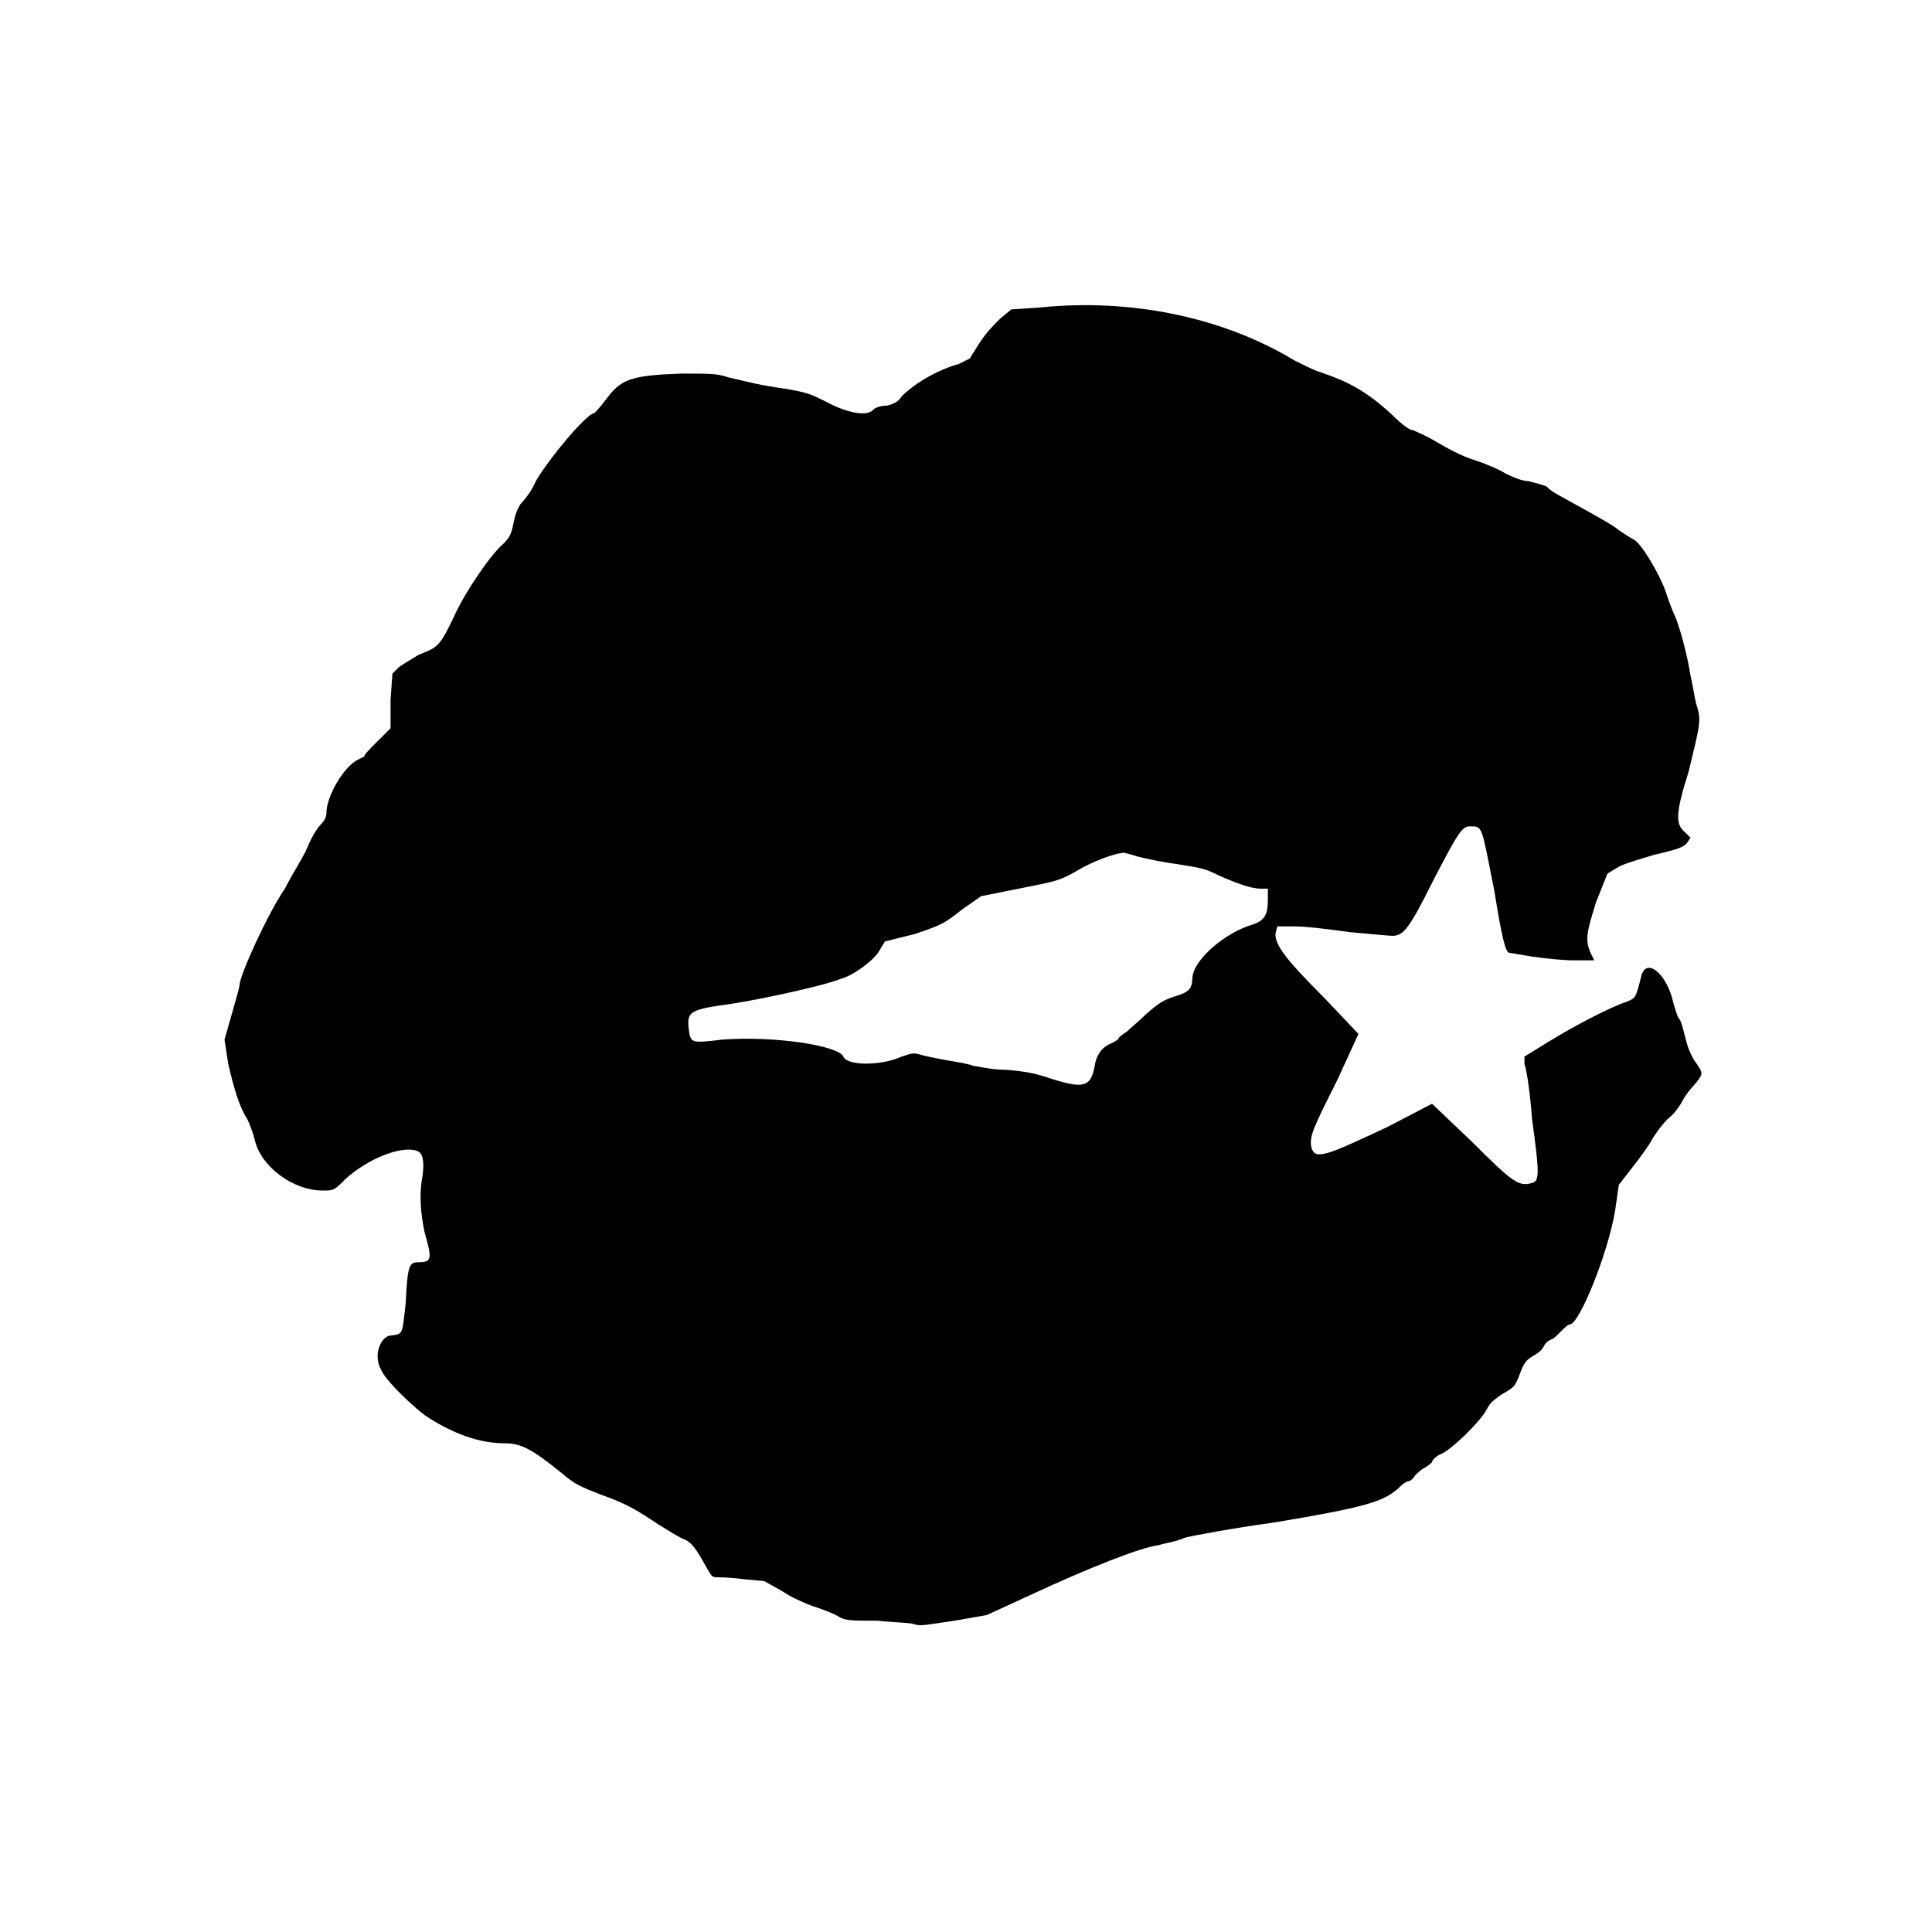
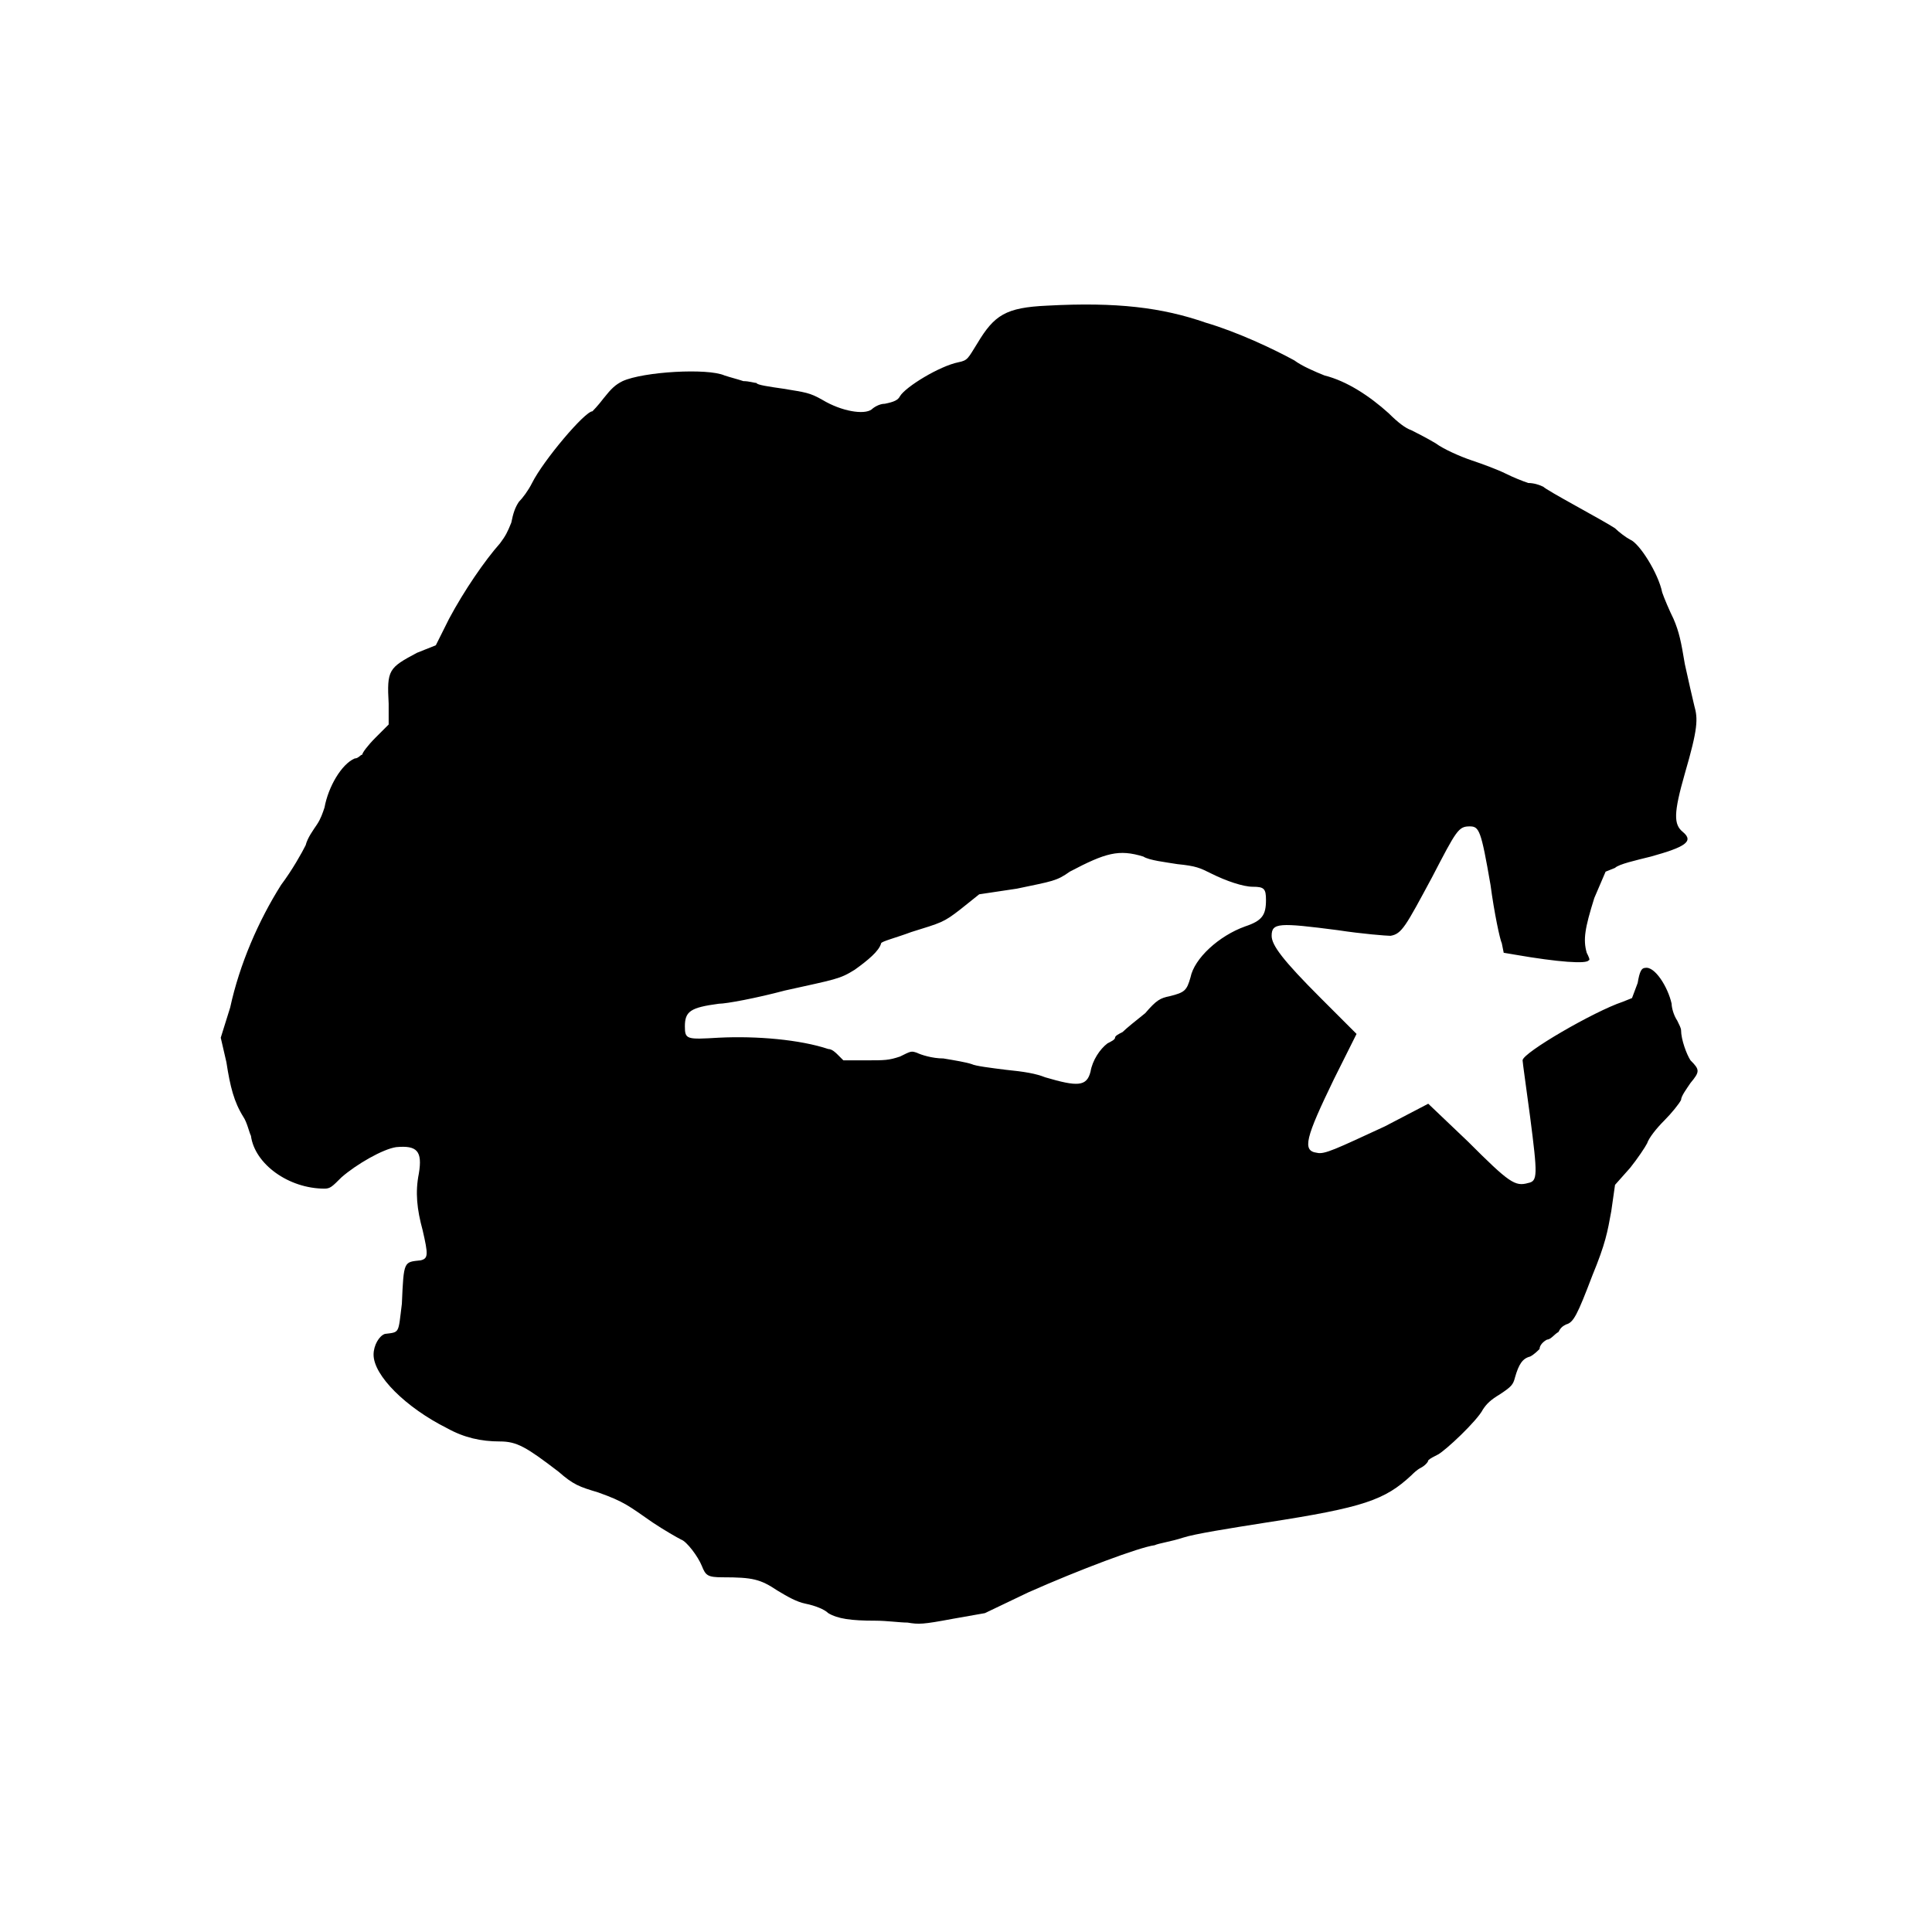
<svg xmlns="http://www.w3.org/2000/svg" version="1.0" width="512" height="512" viewBox="0 0 512 512" preserveAspectRatio="xMidYMid meet">
  <g transform="translate(0,512) scale(0.5,-0.5)" fill="#000000" fill-rule="evenodd" stroke="none">
-     <path d="M551 861 l-15 -1 -6 -5 c-4 -4 -7 -7 -11 -13 l-5 -8 -6 -3 c-11 -3 -23 -10 -30 -17 -2 -3 -4 -4 -8 -5 -3 0 -6 -1 -7 -2 -3 -4 -14 -2 -25 4 -8 4 -10 5 -22 7 -14 2 -17 3 -30 6 -6 2 -9 2 -25 2 -27 -1 -32 -3 -40 -14 -3 -4 -6 -7 -6 -7 -4 0 -24 -24 -31 -36 -2 -5 -6 -10 -8 -12 -2 -3 -3 -6 -4 -11 -1 -5 -2 -7 -5 -10 -7 -6 -20 -25 -26 -38 -8 -17 -9 -17 -19 -21 -5 -3 -10 -6 -11 -7 l-3 -3 -1 -14 0 -15 -7 -7 c-4 -4 -7 -7 -7 -8 0 0 -2 -1 -4 -2 -7 -4 -16 -19 -16 -28 0 -2 -1 -4 -3 -6 -2 -2 -5 -7 -7 -12 -2 -5 -8 -14 -12 -22 -9 -13 -24 -46 -24 -51 0 -1 -2 -8 -4 -15 l-4 -14 2 -13 c3 -13 6 -23 10 -29 1 -2 3 -7 4 -11 3 -14 20 -27 36 -27 6 0 6 0 12 6 12 11 30 18 38 15 3 -1 4 -5 3 -13 -2 -10 -1 -20 1 -30 4 -14 4 -16 -3 -16 -5 0 -6 -1 -7 -22 -2 -17 -1 -16 -9 -17 -5 -2 -8 -11 -4 -18 2 -5 14 -17 23 -24 15 -10 29 -15 43 -15 8 0 14 -3 30 -16 7 -6 10 -7 20 -11 14 -5 19 -8 31 -16 5 -3 11 -7 14 -8 4 -2 6 -5 11 -14 3 -5 3 -6 6 -6 1 0 7 0 14 -1 l11 -1 9 -5 c6 -4 11 -6 16 -8 3 -1 9 -3 13 -5 5 -3 6 -3 22 -3 9 -1 18 -1 20 -2 3 -1 7 0 21 2 l17 3 24 11 c30 14 58 25 67 26 3 1 10 2 14 4 4 1 25 5 47 8 48 8 59 11 67 19 2 2 4 3 5 3 0 0 2 1 3 3 1 1 3 3 5 4 2 1 4 3 4 3 0 1 2 3 4 4 6 2 22 18 25 24 2 4 4 5 8 8 7 4 7 4 10 12 2 5 3 6 6 8 2 1 5 3 6 5 1 2 2 3 4 4 1 0 3 2 5 4 2 2 4 4 5 4 5 0 20 37 24 60 l2 14 7 9 c4 5 9 12 10 14 1 2 5 8 9 12 4 3 7 8 8 10 1 2 4 6 6 8 5 6 5 6 0 13 -3 5 -4 9 -5 13 -1 4 -2 8 -3 9 -1 1 -2 5 -3 8 -3 15 -14 25 -17 15 -3 -12 -3 -12 -8 -14 -9 -3 -28 -13 -41 -21 l-13 -8 0 -4 c1 -2 3 -15 4 -29 4 -29 4 -33 0 -34 -7 -2 -10 0 -32 22 l-21 20 -23 -12 c-34 -16 -39 -18 -41 -11 -1 6 1 10 14 36 l11 24 -18 19 c-21 21 -26 28 -26 34 l1 4 9 0 c5 0 15 -1 29 -3 11 -1 21 -2 23 -2 6 0 9 4 22 30 13 25 15 28 19 28 7 0 6 1 13 -34 4 -25 6 -33 8 -33 0 0 6 -1 12 -2 7 -1 16 -2 22 -2 l11 0 -2 4 c-3 7 -2 11 3 27 l6 15 5 3 c3 2 10 4 20 7 13 3 15 4 17 6 l2 3 -3 3 c-5 4 -5 10 2 32 6 25 7 27 4 36 -1 4 -2 11 -3 15 -2 12 -5 23 -8 31 -2 4 -4 10 -5 13 -3 9 -13 26 -17 28 -2 1 -5 3 -8 5 -2 2 -11 7 -20 12 -9 5 -17 9 -18 11 -2 1 -6 2 -10 3 -3 0 -8 2 -12 4 -3 2 -10 5 -16 7 -7 2 -16 7 -21 10 -5 3 -10 5 -12 6 -2 0 -6 3 -11 8 -14 13 -24 18 -39 23 -3 1 -9 4 -13 6 -38 23 -87 33 -135 28z m52 -291 c4 -1 13 -3 21 -4 12 -2 14 -2 22 -6 9 -4 17 -7 22 -7 l4 0 0 -6 c0 -8 -2 -11 -8 -13 -14 -4 -31 -18 -32 -28 0 -6 -2 -8 -9 -10 -6 -2 -8 -3 -15 -9 -4 -4 -9 -8 -11 -10 -2 -1 -4 -3 -4 -3 0 -1 -2 -2 -4 -3 -5 -2 -8 -6 -9 -13 -2 -10 -6 -11 -22 -6 -9 3 -13 4 -25 5 -8 0 -15 2 -17 2 -2 1 -8 2 -14 3 -5 1 -11 2 -14 3 -4 1 -4 1 -10 -1 -11 -5 -29 -5 -31 0 -3 6 -37 11 -64 9 -17 -2 -17 -2 -18 6 -1 9 1 10 23 13 19 3 50 10 57 13 8 2 19 11 21 15 l3 5 16 4 c15 5 16 6 25 13 l10 7 20 4 c20 4 21 4 30 9 8 5 21 10 26 10 0 0 4 -1 7 -2z" />
+     <path d="M555 862 c-22 -1 -28 -5 -37 -20 -5 -8 -5 -9 -10 -10 -10 -2 -28 -13 -31 -18 -1 -2 -3 -3 -8 -4 -3 0 -6 -2 -7 -3 -4 -3 -16 -1 -26 5 -7 4 -9 4 -21 6 -7 1 -14 2 -14 3 -1 0 -4 1 -7 1 -3 1 -7 2 -10 3 -9 4 -43 2 -54 -3 -4 -2 -6 -4 -10 -9 -3 -4 -6 -7 -6 -7 -4 0 -26 -26 -32 -38 -2 -4 -5 -8 -7 -10 -2 -3 -3 -6 -4 -11 -2 -5 -3 -7 -6 -11 -8 -9 -19 -25 -27 -40 l-7 -14 -10 -4 c-15 -8 -16 -9 -15 -27 l0 -11 -7 -7 c-4 -4 -7 -8 -7 -9 -1 0 -2 -2 -4 -2 -7 -3 -14 -15 -16 -26 -1 -3 -2 -6 -4 -9 -2 -3 -5 -7 -6 -11 -2 -4 -7 -13 -13 -21 -12 -19 -22 -42 -27 -65 l-5 -16 3 -13 c2 -13 4 -21 9 -29 2 -3 3 -8 4 -10 2 -15 20 -28 39 -28 3 0 4 1 9 6 8 7 22 15 29 16 11 1 14 -2 12 -14 -2 -10 -1 -19 2 -30 3 -13 3 -15 -1 -16 -9 -1 -9 0 -10 -23 -2 -16 -1 -15 -9 -16 -3 -1 -6 -6 -6 -11 0 -11 17 -28 39 -39 9 -5 18 -7 28 -7 9 0 14 -3 31 -16 8 -7 11 -8 21 -11 14 -5 16 -7 29 -16 6 -4 13 -8 15 -9 3 -1 9 -9 11 -14 2 -5 3 -6 11 -6 16 0 20 -1 29 -7 5 -3 10 -6 15 -7 5 -1 10 -3 12 -5 5 -3 12 -4 25 -4 6 0 13 -1 17 -1 6 -1 8 -1 24 2 l17 3 23 11 c27 12 59 24 67 25 2 1 9 2 15 4 6 2 25 5 44 8 52 8 63 12 77 25 1 1 3 3 5 4 2 1 4 3 4 4 1 1 3 2 5 3 4 2 21 18 24 24 2 3 4 5 9 8 6 4 7 5 8 9 2 7 4 10 8 11 2 1 4 3 5 4 0 2 2 4 4 5 2 0 4 3 6 4 1 2 2 3 4 4 4 1 6 5 14 26 7 17 8 23 10 34 l2 14 8 9 c4 5 8 11 9 13 1 3 5 8 9 12 4 4 8 9 9 11 0 2 3 6 5 9 5 6 5 7 0 12 -2 3 -5 11 -5 16 0 1 -1 3 -2 5 -2 3 -3 7 -3 9 -2 9 -9 20 -14 19 -2 0 -3 -2 -4 -8 l-3 -8 -5 -2 c-15 -5 -53 -27 -53 -31 0 -1 2 -15 4 -30 4 -31 4 -34 -1 -35 -7 -2 -10 0 -32 22 l-21 20 -23 -12 c-26 -12 -32 -15 -36 -14 -8 1 -6 8 9 39 l12 24 -19 19 c-20 20 -26 28 -26 33 0 7 4 7 35 3 13 -2 26 -3 28 -3 6 1 8 5 22 31 13 25 14 27 20 27 5 0 6 -2 11 -31 2 -15 5 -29 6 -31 l1 -5 6 -1 c23 -4 38 -5 39 -3 1 0 0 2 -1 4 -2 7 -1 13 4 29 l6 14 5 2 c2 2 11 4 19 6 18 5 23 8 17 13 -5 4 -5 10 1 31 7 24 7 29 5 36 -1 4 -3 13 -5 22 -2 12 -3 17 -6 24 -2 4 -5 11 -6 14 -2 10 -12 26 -17 28 -2 1 -6 4 -8 6 -3 2 -12 7 -21 12 -9 5 -16 9 -17 10 -2 1 -5 2 -8 2 -3 1 -8 3 -12 5 -4 2 -12 5 -18 7 -6 2 -15 6 -19 9 -5 3 -11 6 -13 7 -3 1 -7 4 -12 9 -10 9 -22 17 -34 20 -5 2 -12 5 -16 8 -11 6 -30 15 -47 20 -23 8 -47 11 -84 9z m51 -292 c3 -2 12 -3 18 -4 10 -1 12 -2 18 -5 8 -4 17 -7 22 -7 6 0 7 -1 7 -7 0 -8 -2 -11 -11 -14 -14 -5 -27 -17 -29 -27 -2 -7 -3 -8 -11 -10 -5 -1 -7 -2 -13 -9 -5 -4 -10 -8 -12 -10 -2 -1 -4 -2 -4 -3 0 -1 -2 -2 -4 -3 -4 -3 -8 -9 -9 -15 -2 -8 -7 -8 -24 -3 -5 2 -11 3 -21 4 -8 1 -16 2 -18 3 -3 1 -9 2 -15 3 -6 0 -12 2 -14 3 -3 1 -3 1 -9 -2 -6 -2 -8 -2 -18 -2 l-12 0 -3 3 c-1 1 -3 3 -5 3 -15 5 -38 7 -58 6 -17 -1 -18 -1 -18 6 0 8 3 10 18 12 4 0 20 3 35 7 27 6 29 6 37 11 7 5 13 10 14 14 0 1 8 3 16 6 16 5 17 5 26 12 l10 8 20 3 c19 4 21 4 28 9 19 10 26 12 39 8z" />
  </g>
</svg>
